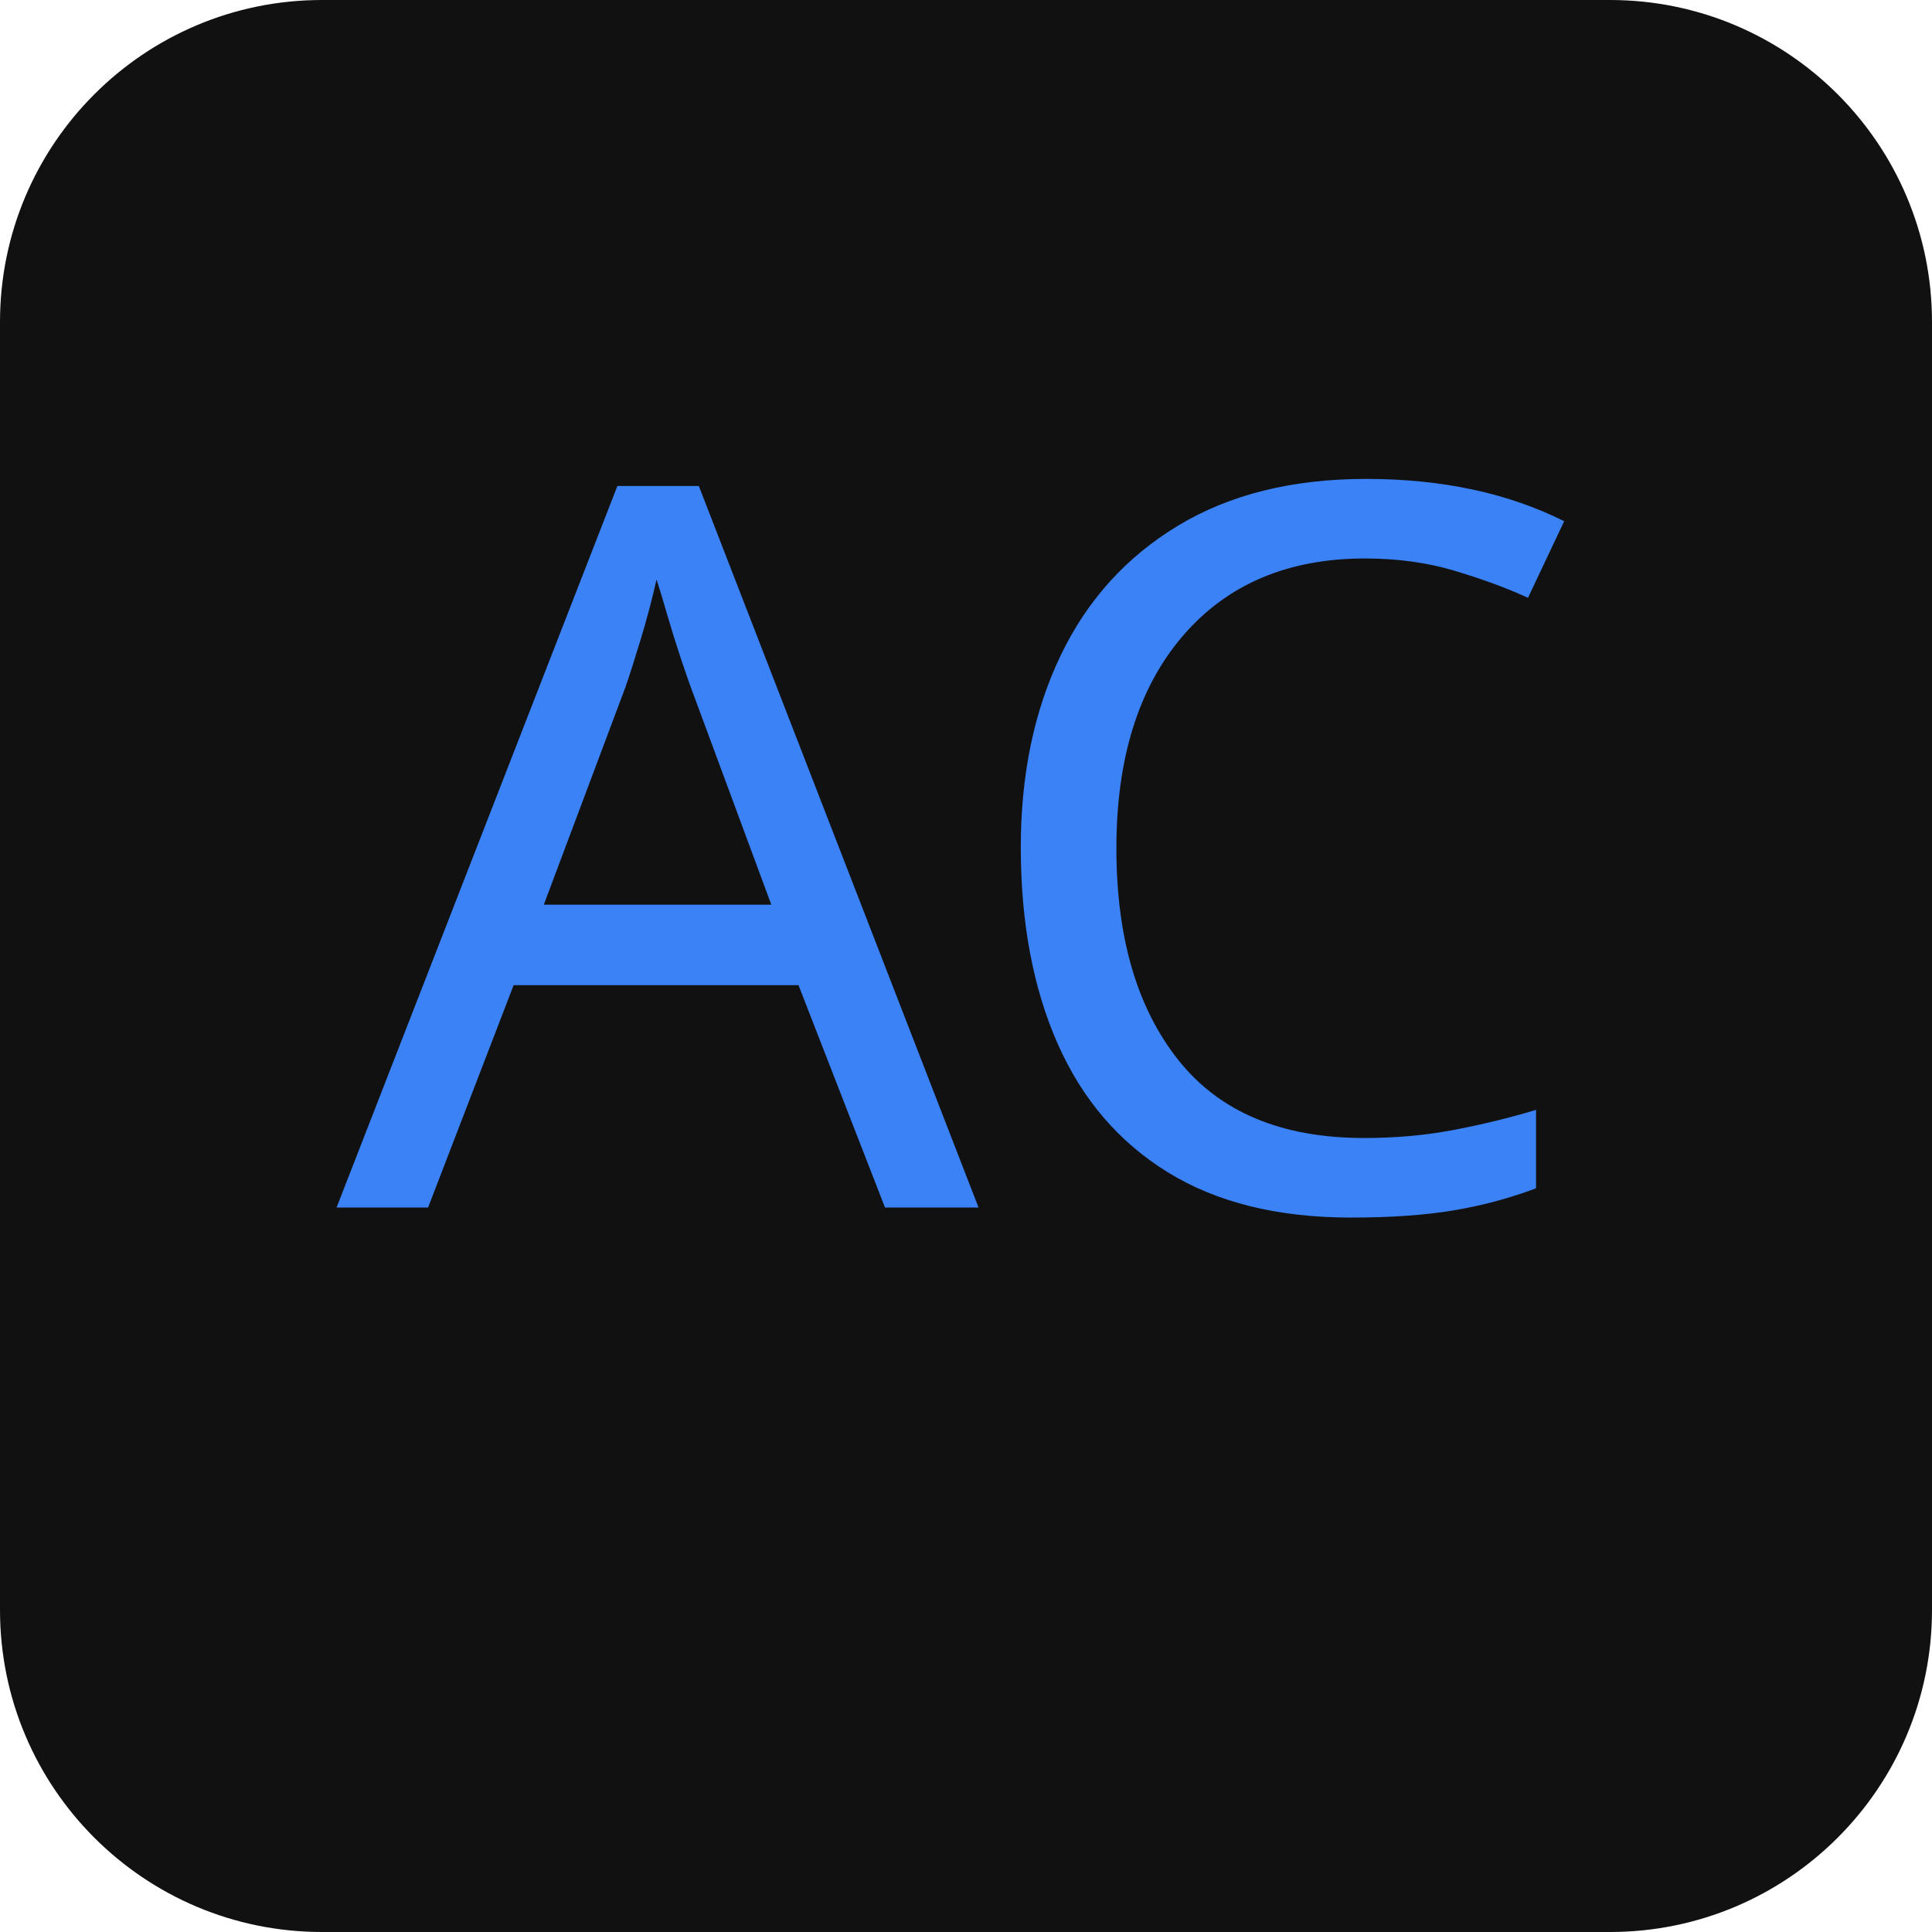
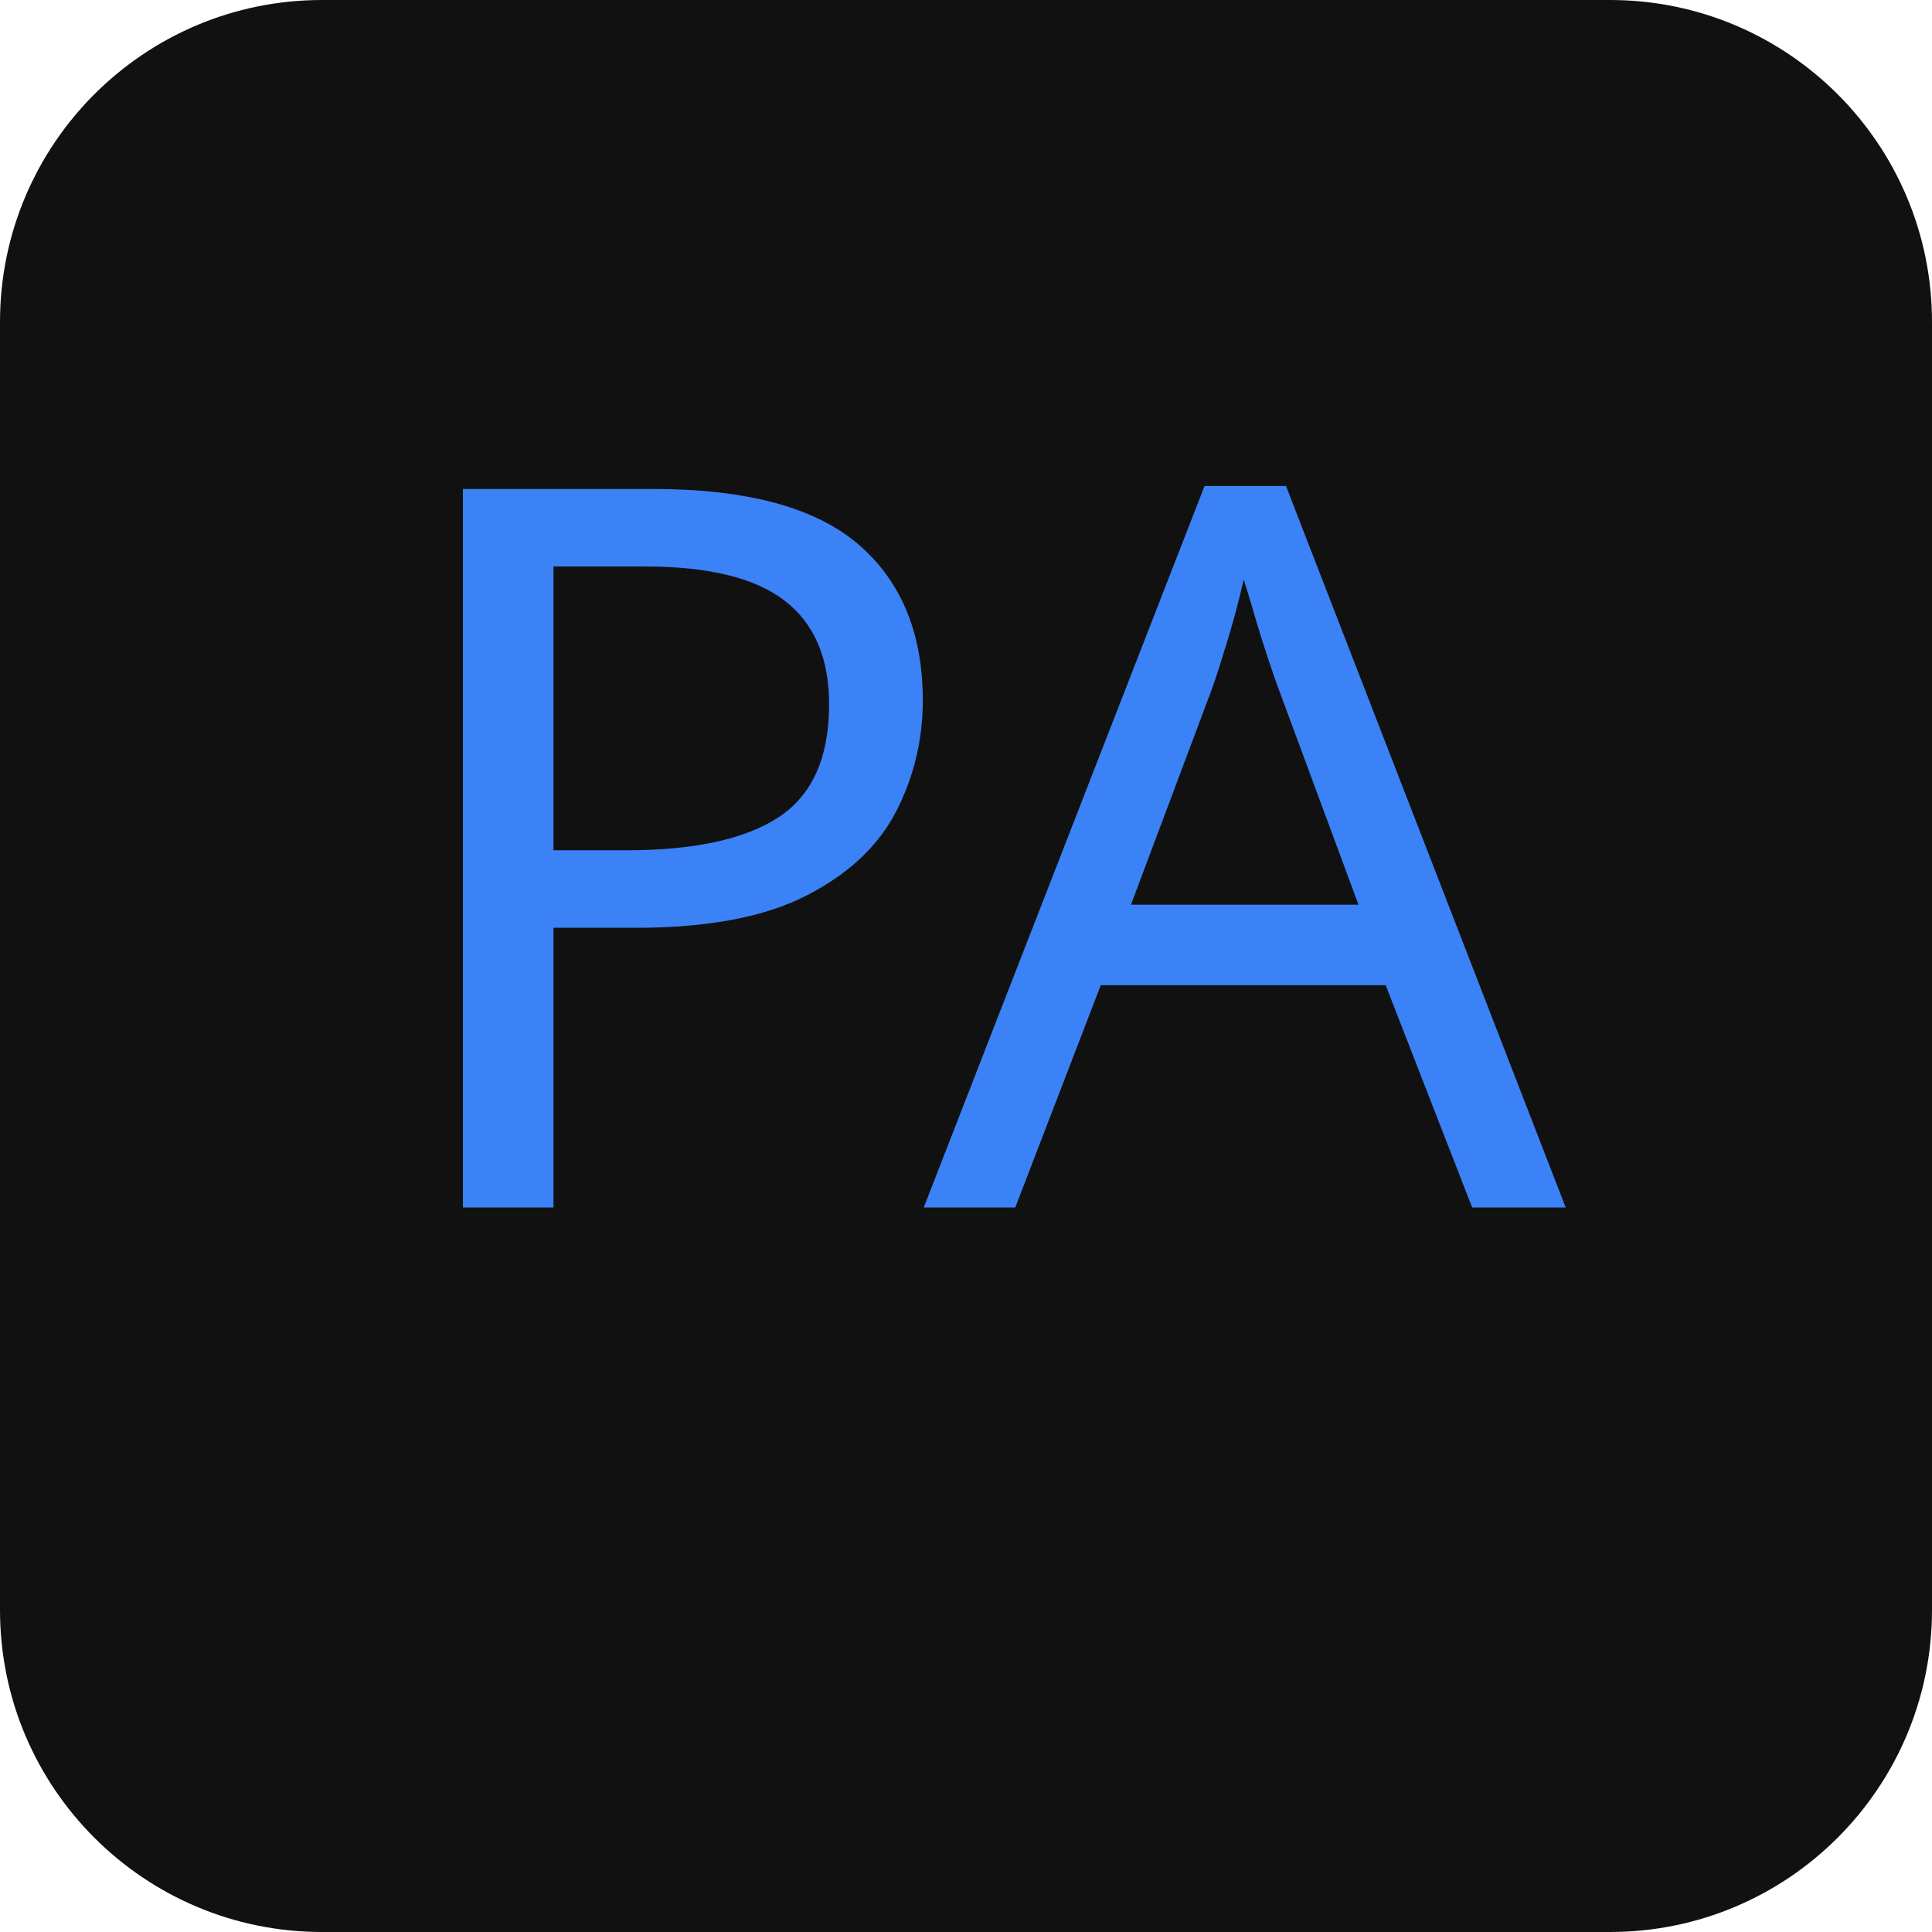
<svg xmlns="http://www.w3.org/2000/svg" viewBox="0 0 192 192" width="192" height="192">
  <rect width="192" height="192" rx="32" fill="#111" />
-   <text x="96" y="120" text-anchor="middle" font-size="100" font-family="system-ui" fill="#3b82f6">AC</text>
+   <text x="96" y="120" text-anchor="middle" font-size="100" font-family="system-ui" fill="#3b82f6">PA</text>
</svg>
